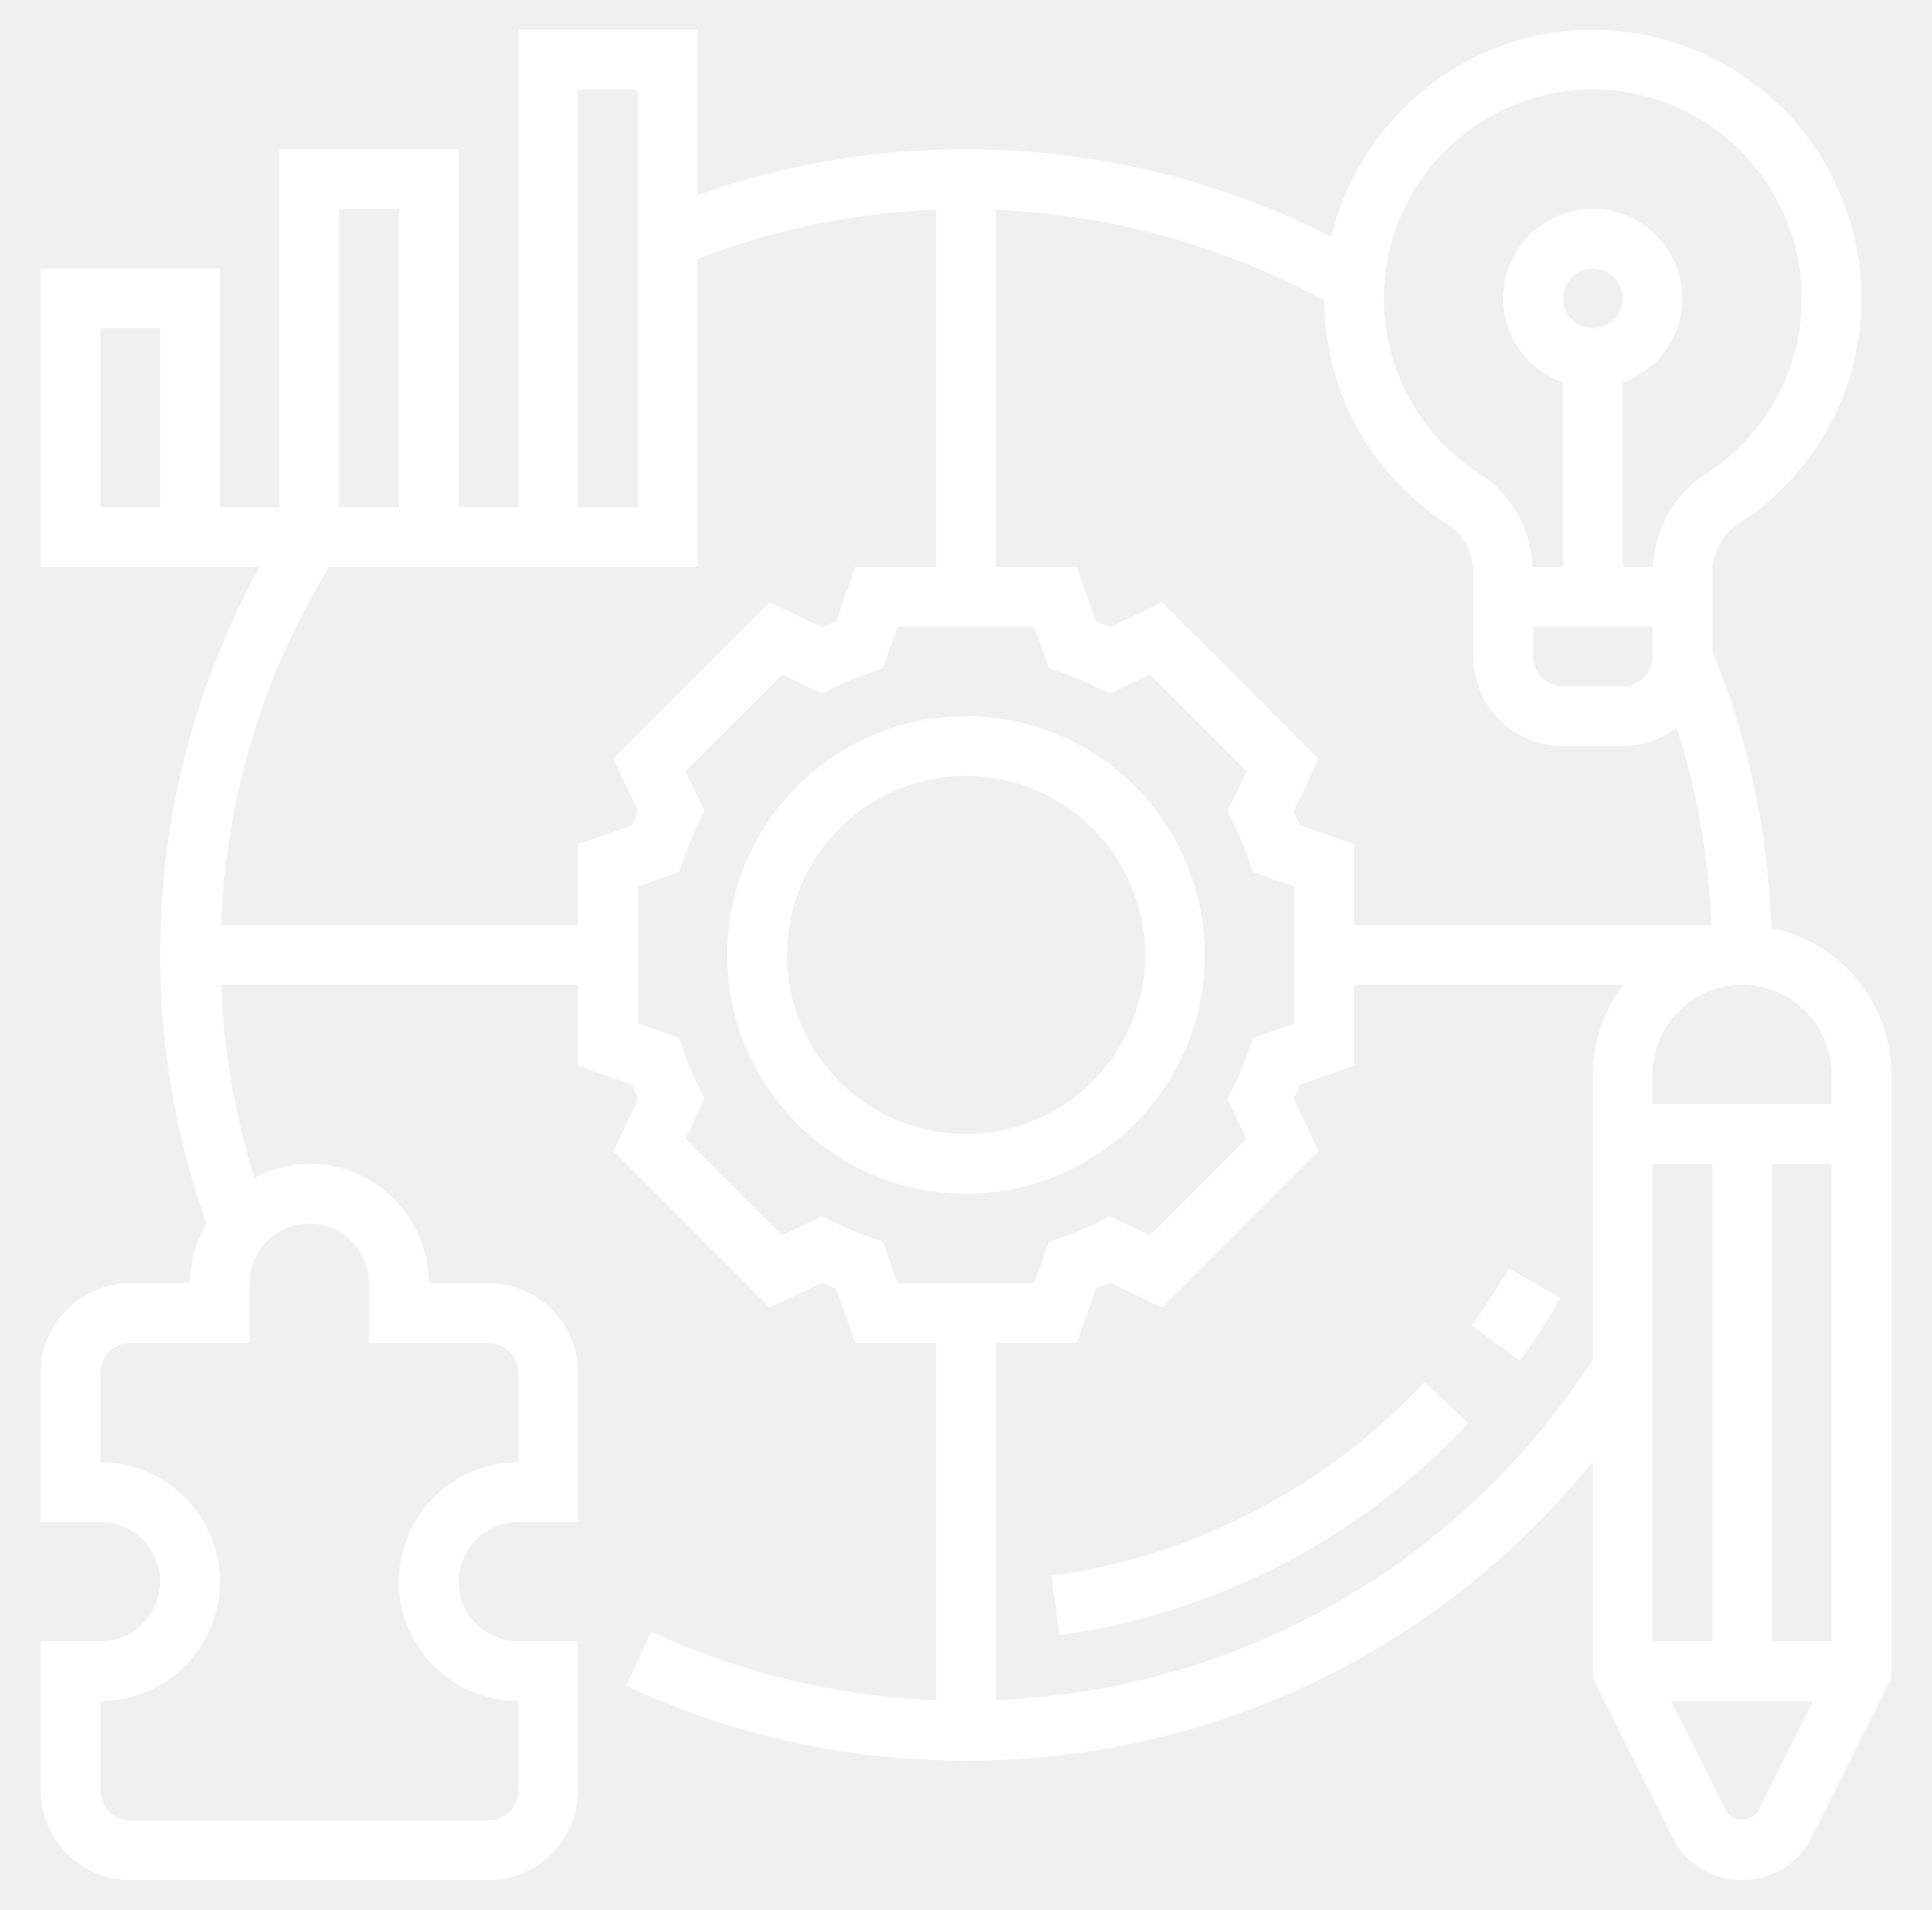
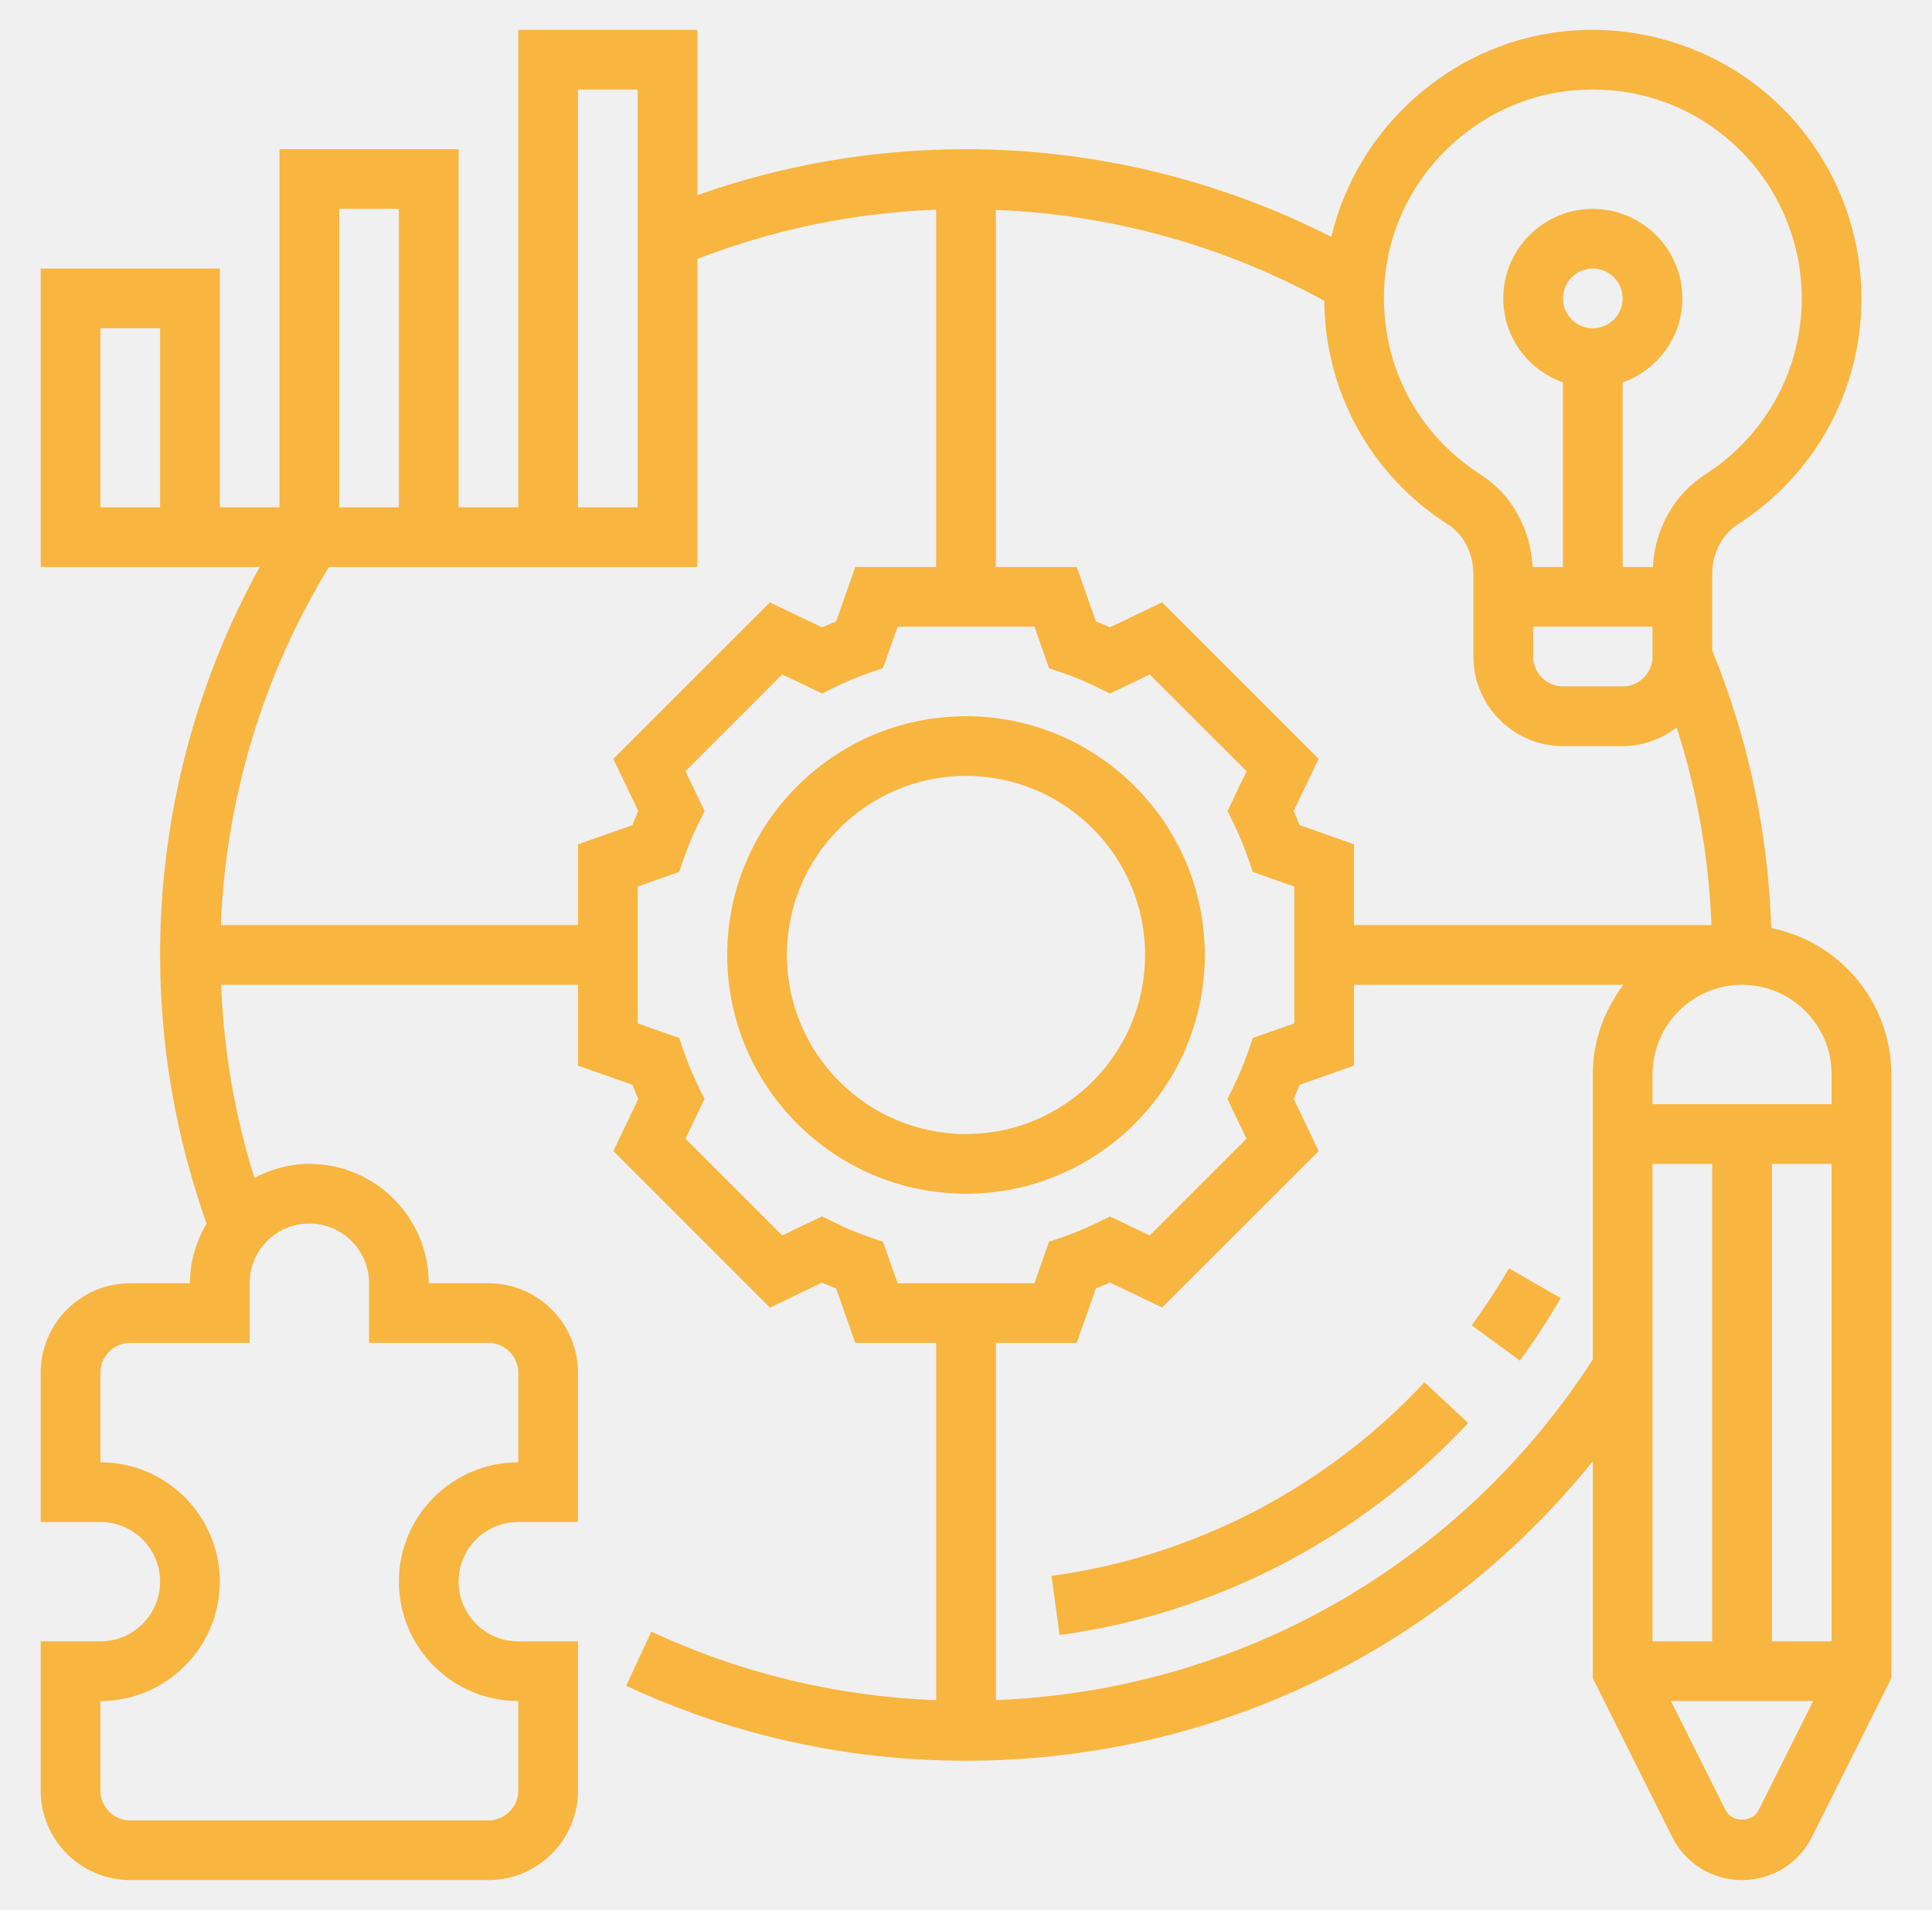
<svg xmlns="http://www.w3.org/2000/svg" width="89" height="88" viewBox="0 0 89 88" fill="none">
-   <path d="M55.5 44C55.5 37.935 50.565 33 44.5 33C38.435 33 33.5 37.935 33.5 44C33.5 50.065 38.435 55 44.5 55C50.565 55 55.5 50.065 55.5 44ZM44.5 52.25C39.95 52.25 36.25 48.55 36.25 44C36.25 39.45 39.95 35.75 44.5 35.75C49.05 35.75 52.75 39.45 52.75 44C52.75 48.55 49.05 52.25 44.5 52.25Z" fill="white" />
-   <path d="M81.595 42.761C81.45 38.34 80.54 34.045 78.875 29.968V26.411C78.875 25.491 79.329 24.628 80.059 24.157C83.623 21.868 85.75 17.977 85.75 13.75C85.75 10.23 84.243 6.865 81.617 4.518C78.992 2.172 75.465 1.057 71.938 1.456C66.782 2.039 62.5 5.933 61.33 10.915C56.141 8.275 50.367 6.875 44.5 6.875C40.24 6.875 36.088 7.589 32.125 8.992V1.375H23.875V23.375H21.125V6.875H12.875V23.375H10.125V12.375H1.875V26.125H11.962C8.958 31.582 7.375 37.711 7.375 44C7.375 48.253 8.111 52.408 9.514 56.375C9.041 57.188 8.75 58.118 8.75 59.125H6C3.726 59.125 1.875 60.976 1.875 63.25V70.125H4.625C6.142 70.125 7.375 71.358 7.375 72.875C7.375 74.392 6.142 75.625 4.625 75.625H1.875V82.5C1.875 84.774 3.726 86.625 6 86.625H22.5C24.774 86.625 26.625 84.774 26.625 82.5V75.625H23.875C22.358 75.625 21.125 74.392 21.125 72.875C21.125 71.358 22.358 70.125 23.875 70.125H26.625V63.25C26.625 60.976 24.774 59.125 22.5 59.125H19.75C19.75 56.092 17.283 53.625 14.25 53.625C13.333 53.625 12.48 53.873 11.72 54.271C10.818 51.392 10.305 48.415 10.185 45.375H26.625V49.099L29.136 49.985C29.221 50.201 29.31 50.417 29.405 50.633L28.256 53.036L35.466 60.247L37.87 59.097C38.084 59.192 38.3 59.283 38.517 59.367L39.401 61.875H43.125V78.338C38.553 78.16 34.145 77.106 30.005 75.178L28.844 77.671C33.764 79.963 39.032 81.125 44.5 81.125C55.856 81.125 66.36 76.032 73.375 67.327V77.325L77.03 84.634C77.643 85.862 78.876 86.625 80.25 86.625C81.624 86.625 82.857 85.862 83.47 84.635L87.125 77.325V49.5C87.125 46.17 84.743 43.388 81.595 42.761ZM7.375 23.375H4.625V15.125H7.375V23.375ZM63.833 12.478C64.382 8.165 67.922 4.678 72.248 4.188C72.63 4.146 73.009 4.125 73.387 4.125C75.759 4.125 77.998 4.973 79.784 6.57C81.827 8.394 83 11.012 83 13.75C83 17.036 81.344 20.063 78.573 21.845C77.119 22.78 76.232 24.365 76.143 26.125H74.75V17.622C76.346 17.053 77.5 15.54 77.5 13.75C77.5 11.476 75.649 9.625 73.375 9.625C71.101 9.625 69.25 11.476 69.25 13.75C69.25 15.54 70.404 17.053 72 17.622V26.125H70.604C70.503 24.35 69.627 22.771 68.201 21.86C65.026 19.832 63.353 16.237 63.833 12.478ZM76.125 28.875V30.25C76.125 31.008 75.508 31.625 74.75 31.625H72C71.242 31.625 70.625 31.008 70.625 30.25V28.875H76.125ZM72 13.75C72 12.992 72.617 12.375 73.375 12.375C74.133 12.375 74.75 12.992 74.75 13.75C74.75 14.508 74.133 15.125 73.375 15.125C72.617 15.125 72 14.508 72 13.75ZM45.875 9.67C51.182 9.882 56.369 11.316 61.004 13.857C61.037 18.035 63.13 21.883 66.719 24.177C67.432 24.632 67.874 25.51 67.874 26.469V30.25C67.874 32.524 69.724 34.375 71.999 34.375H74.749C75.688 34.375 76.544 34.048 77.239 33.517C78.181 36.459 78.72 39.508 78.841 42.625H62.375V38.901L59.864 38.015C59.779 37.799 59.69 37.583 59.595 37.367L60.744 34.964L53.534 27.753L51.13 28.902C50.916 28.808 50.7 28.717 50.483 28.633L49.599 26.125H45.875V9.67ZM26.625 4.125H29.375V23.375H26.625V4.125ZM15.625 9.625H18.375V23.375H15.625V9.625ZM11.5 61.875V59.125C11.5 57.608 12.733 56.375 14.25 56.375C15.767 56.375 17 57.608 17 59.125V61.875H22.5C23.258 61.875 23.875 62.492 23.875 63.25V67.375C20.842 67.375 18.375 69.842 18.375 72.875C18.375 75.908 20.842 78.375 23.875 78.375V82.5C23.875 83.258 23.258 83.875 22.5 83.875H6C5.242 83.875 4.625 83.258 4.625 82.5V78.375C7.658 78.375 10.125 75.908 10.125 72.875C10.125 69.842 7.658 67.375 4.625 67.375V63.25C4.625 62.492 5.242 61.875 6 61.875H11.5ZM26.625 38.901V42.625H10.173C10.405 36.772 12.111 31.111 15.153 26.125H32.125V11.931C35.644 10.571 39.333 9.806 43.125 9.659V26.125H39.401L38.515 28.636C38.299 28.721 38.083 28.81 37.867 28.905L35.464 27.756L28.253 34.966L29.402 37.37C29.308 37.584 29.217 37.8 29.133 38.017L26.625 38.901ZM41.349 59.125L40.673 57.211L40.044 56.995C39.517 56.815 38.986 56.594 38.467 56.338L37.868 56.045L36.034 56.922L31.576 52.465L32.454 50.63L32.161 50.032C31.905 49.512 31.685 48.982 31.503 48.455L31.288 47.825L29.375 47.151V40.847L31.289 40.172L31.505 39.542C31.685 39.016 31.906 38.485 32.162 37.965L32.455 37.367L31.578 35.533L36.035 31.075L37.87 31.952L38.468 31.659C38.988 31.404 39.518 31.184 40.045 31.002L40.675 30.786L41.349 28.875H47.653L48.328 30.789L48.958 31.005C49.484 31.185 50.015 31.406 50.535 31.662L51.133 31.955L52.967 31.078L57.425 35.535L56.548 37.37L56.841 37.968C57.096 38.488 57.316 39.018 57.498 39.545L57.714 40.175L59.625 40.849V47.153L57.711 47.828L57.495 48.458C57.315 48.984 57.094 49.515 56.838 50.035L56.545 50.633L57.422 52.467L52.965 56.925L51.13 56.048L50.532 56.341C50.012 56.596 49.482 56.816 48.955 56.998L48.325 57.214L47.651 59.125H41.349ZM73.375 49.5V62.641C67.254 72.109 57.077 77.891 45.875 78.331V61.875H49.599L50.485 59.364C50.701 59.279 50.917 59.19 51.133 59.095L53.536 60.244L60.747 53.034L59.597 50.63C59.692 50.416 59.783 50.2 59.867 49.983L62.375 49.099V45.375H74.786C73.913 46.527 73.375 47.946 73.375 49.5ZM76.125 53.625H78.875V75.625H76.125V53.625ZM81.01 83.406C80.72 83.985 79.78 83.985 79.491 83.406L76.975 78.375H83.525L81.01 83.406ZM84.375 75.625H81.625V53.625H84.375V75.625ZM84.375 50.875H76.125V49.5C76.125 47.226 77.976 45.375 80.25 45.375C82.524 45.375 84.375 47.226 84.375 49.5V50.875Z" fill="white" />
-   <path d="M48.811 75.334C55.987 74.355 62.672 70.885 67.633 65.564L65.621 63.689C61.091 68.548 54.989 71.716 48.438 72.61L48.811 75.334Z" fill="white" />
-   <path d="M71.893 59.812L69.513 58.438C68.993 59.337 68.415 60.219 67.797 61.064L70.014 62.69C70.692 61.765 71.323 60.798 71.893 59.812Z" fill="white" />
+   <g id="fi_2643529">
+     <g id="Group">
+       <path id="Vector" d="M55.5 44C55.5 37.935 50.565 33 44.5 33C38.435 33 33.5 37.935 33.5 44C33.5 50.065 38.435 55 44.5 55C50.565 55 55.5 50.065 55.5 44ZM44.5 52.25C39.95 52.25 36.25 48.55 36.25 44C36.25 39.45 39.95 35.75 44.5 35.75C49.05 35.75 52.75 39.45 52.75 44C52.75 48.55 49.05 52.25 44.5 52.25Z" fill="#F8B540" />
+       <path id="Vector_2" d="M81.595 42.761C81.45 38.34 80.54 34.045 78.875 29.968V26.411C78.875 25.491 79.329 24.628 80.059 24.157C83.623 21.868 85.75 17.977 85.75 13.75C85.75 10.23 84.243 6.865 81.617 4.518C78.992 2.172 75.465 1.057 71.938 1.456C66.782 2.039 62.5 5.933 61.33 10.915C56.141 8.275 50.367 6.875 44.5 6.875C40.24 6.875 36.088 7.589 32.125 8.992V1.375H23.875V23.375H21.125V6.875H12.875V23.375H10.125V12.375H1.875V26.125H11.962C8.958 31.582 7.375 37.711 7.375 44C7.375 48.253 8.111 52.408 9.514 56.375C9.041 57.188 8.75 58.118 8.75 59.125H6C3.726 59.125 1.875 60.976 1.875 63.25V70.125H4.625C6.142 70.125 7.375 71.358 7.375 72.875C7.375 74.392 6.142 75.625 4.625 75.625H1.875V82.5C1.875 84.774 3.726 86.625 6 86.625H22.5C24.774 86.625 26.625 84.774 26.625 82.5V75.625H23.875C22.358 75.625 21.125 74.392 21.125 72.875C21.125 71.358 22.358 70.125 23.875 70.125H26.625V63.25C26.625 60.976 24.774 59.125 22.5 59.125H19.75C19.75 56.092 17.283 53.625 14.25 53.625C13.333 53.625 12.48 53.873 11.72 54.271C10.818 51.392 10.305 48.415 10.185 45.375H26.625V49.099L29.136 49.985C29.221 50.201 29.31 50.417 29.405 50.633L28.256 53.036L35.466 60.247L37.87 59.097C38.084 59.192 38.3 59.283 38.517 59.367L39.401 61.875H43.125V78.338C38.553 78.16 34.145 77.106 30.005 75.178L28.844 77.671C33.764 79.963 39.032 81.125 44.5 81.125C55.856 81.125 66.36 76.032 73.375 67.327V77.325L77.03 84.634C77.643 85.862 78.876 86.625 80.25 86.625C81.624 86.625 82.857 85.862 83.47 84.635L87.125 77.325V49.5C87.125 46.17 84.743 43.388 81.595 42.761ZM7.375 23.375H4.625V15.125H7.375V23.375ZM63.833 12.478C64.382 8.165 67.922 4.678 72.248 4.188C72.63 4.146 73.009 4.125 73.387 4.125C75.759 4.125 77.998 4.973 79.784 6.57C81.827 8.394 83 11.012 83 13.75C83 17.036 81.344 20.063 78.573 21.845C77.119 22.78 76.232 24.365 76.143 26.125H74.75V17.622C76.346 17.053 77.5 15.54 77.5 13.75C77.5 11.476 75.649 9.625 73.375 9.625C71.101 9.625 69.25 11.476 69.25 13.75C69.25 15.54 70.404 17.053 72 17.622V26.125H70.604C70.503 24.35 69.627 22.771 68.201 21.86C65.026 19.832 63.353 16.237 63.833 12.478ZM76.125 28.875V30.25C76.125 31.008 75.508 31.625 74.75 31.625H72C71.242 31.625 70.625 31.008 70.625 30.25V28.875H76.125ZM72 13.75C72 12.992 72.617 12.375 73.375 12.375C74.133 12.375 74.75 12.992 74.75 13.75C74.75 14.508 74.133 15.125 73.375 15.125C72.617 15.125 72 14.508 72 13.75ZM45.875 9.67C51.182 9.882 56.369 11.316 61.004 13.857C61.037 18.035 63.13 21.883 66.719 24.177C67.432 24.632 67.874 25.51 67.874 26.469V30.25C67.874 32.524 69.724 34.375 71.999 34.375H74.749C75.688 34.375 76.544 34.048 77.239 33.517C78.181 36.459 78.72 39.508 78.841 42.625H62.375V38.901L59.864 38.015C59.779 37.799 59.69 37.583 59.595 37.367L60.744 34.964L53.534 27.753L51.13 28.902C50.916 28.808 50.7 28.717 50.483 28.633L49.599 26.125H45.875V9.67ZM26.625 4.125H29.375V23.375H26.625V4.125ZM15.625 9.625H18.375V23.375H15.625V9.625ZM11.5 61.875V59.125C11.5 57.608 12.733 56.375 14.25 56.375C15.767 56.375 17 57.608 17 59.125V61.875H22.5C23.258 61.875 23.875 62.492 23.875 63.25V67.375C20.842 67.375 18.375 69.842 18.375 72.875C18.375 75.908 20.842 78.375 23.875 78.375V82.5C23.875 83.258 23.258 83.875 22.5 83.875H6C5.242 83.875 4.625 83.258 4.625 82.5V78.375C7.658 78.375 10.125 75.908 10.125 72.875C10.125 69.842 7.658 67.375 4.625 67.375V63.25C4.625 62.492 5.242 61.875 6 61.875H11.5ZM26.625 38.901V42.625H10.173C10.405 36.772 12.111 31.111 15.153 26.125H32.125V11.931C35.644 10.571 39.333 9.806 43.125 9.659V26.125H39.401L38.515 28.636C38.299 28.721 38.083 28.81 37.867 28.905L35.464 27.756L28.253 34.966L29.402 37.37C29.308 37.584 29.217 37.8 29.133 38.017L26.625 38.901ZM41.349 59.125L40.673 57.211L40.044 56.995C39.517 56.815 38.986 56.594 38.467 56.338L37.868 56.045L36.034 56.922L31.576 52.465L32.454 50.63L32.161 50.032C31.905 49.512 31.685 48.982 31.503 48.455L31.288 47.825L29.375 47.151V40.847L31.289 40.172L31.505 39.542C31.685 39.016 31.906 38.485 32.162 37.965L32.455 37.367L31.578 35.533L36.035 31.075L37.87 31.952L38.468 31.659C38.988 31.404 39.518 31.184 40.045 31.002L40.675 30.786L41.349 28.875H47.653L48.328 30.789L48.958 31.005C49.484 31.185 50.015 31.406 50.535 31.662L51.133 31.955L52.967 31.078L57.425 35.535L56.548 37.37L56.841 37.968C57.096 38.488 57.316 39.018 57.498 39.545L57.714 40.175L59.625 40.849V47.153L57.711 47.828L57.495 48.458C57.315 48.984 57.094 49.515 56.838 50.035L56.545 50.633L57.422 52.467L52.965 56.925L51.13 56.048L50.532 56.341C50.012 56.596 49.482 56.816 48.955 56.998L48.325 57.214L47.651 59.125H41.349ZM73.375 49.5V62.641C67.254 72.109 57.077 77.891 45.875 78.331V61.875H49.599L50.485 59.364C50.701 59.279 50.917 59.19 51.133 59.095L53.536 60.244L60.747 53.034L59.597 50.63C59.692 50.416 59.783 50.2 59.867 49.983L62.375 49.099V45.375H74.786C73.913 46.527 73.375 47.946 73.375 49.5ZM76.125 53.625H78.875V75.625H76.125V53.625ZM81.01 83.406C80.72 83.985 79.78 83.985 79.491 83.406L76.975 78.375H83.525L81.01 83.406ZM84.375 75.625H81.625V53.625H84.375V75.625ZM84.375 50.875H76.125V49.5C76.125 47.226 77.976 45.375 80.25 45.375C82.524 45.375 84.375 47.226 84.375 49.5V50.875Z" fill="#F8B540" />
+       <path id="Vector_3" d="M48.811 75.334C55.987 74.355 62.672 70.885 67.633 65.564L65.621 63.689C61.091 68.548 54.989 71.716 48.438 72.61L48.811 75.334Z" fill="#F8B540" />
+       <path id="Vector_4" d="M71.893 59.812L69.513 58.438C68.993 59.337 68.415 60.219 67.797 61.064L70.014 62.69C70.692 61.765 71.323 60.798 71.893 59.812Z" fill="#F8B540" />
+     </g>
+   </g>
</svg>
